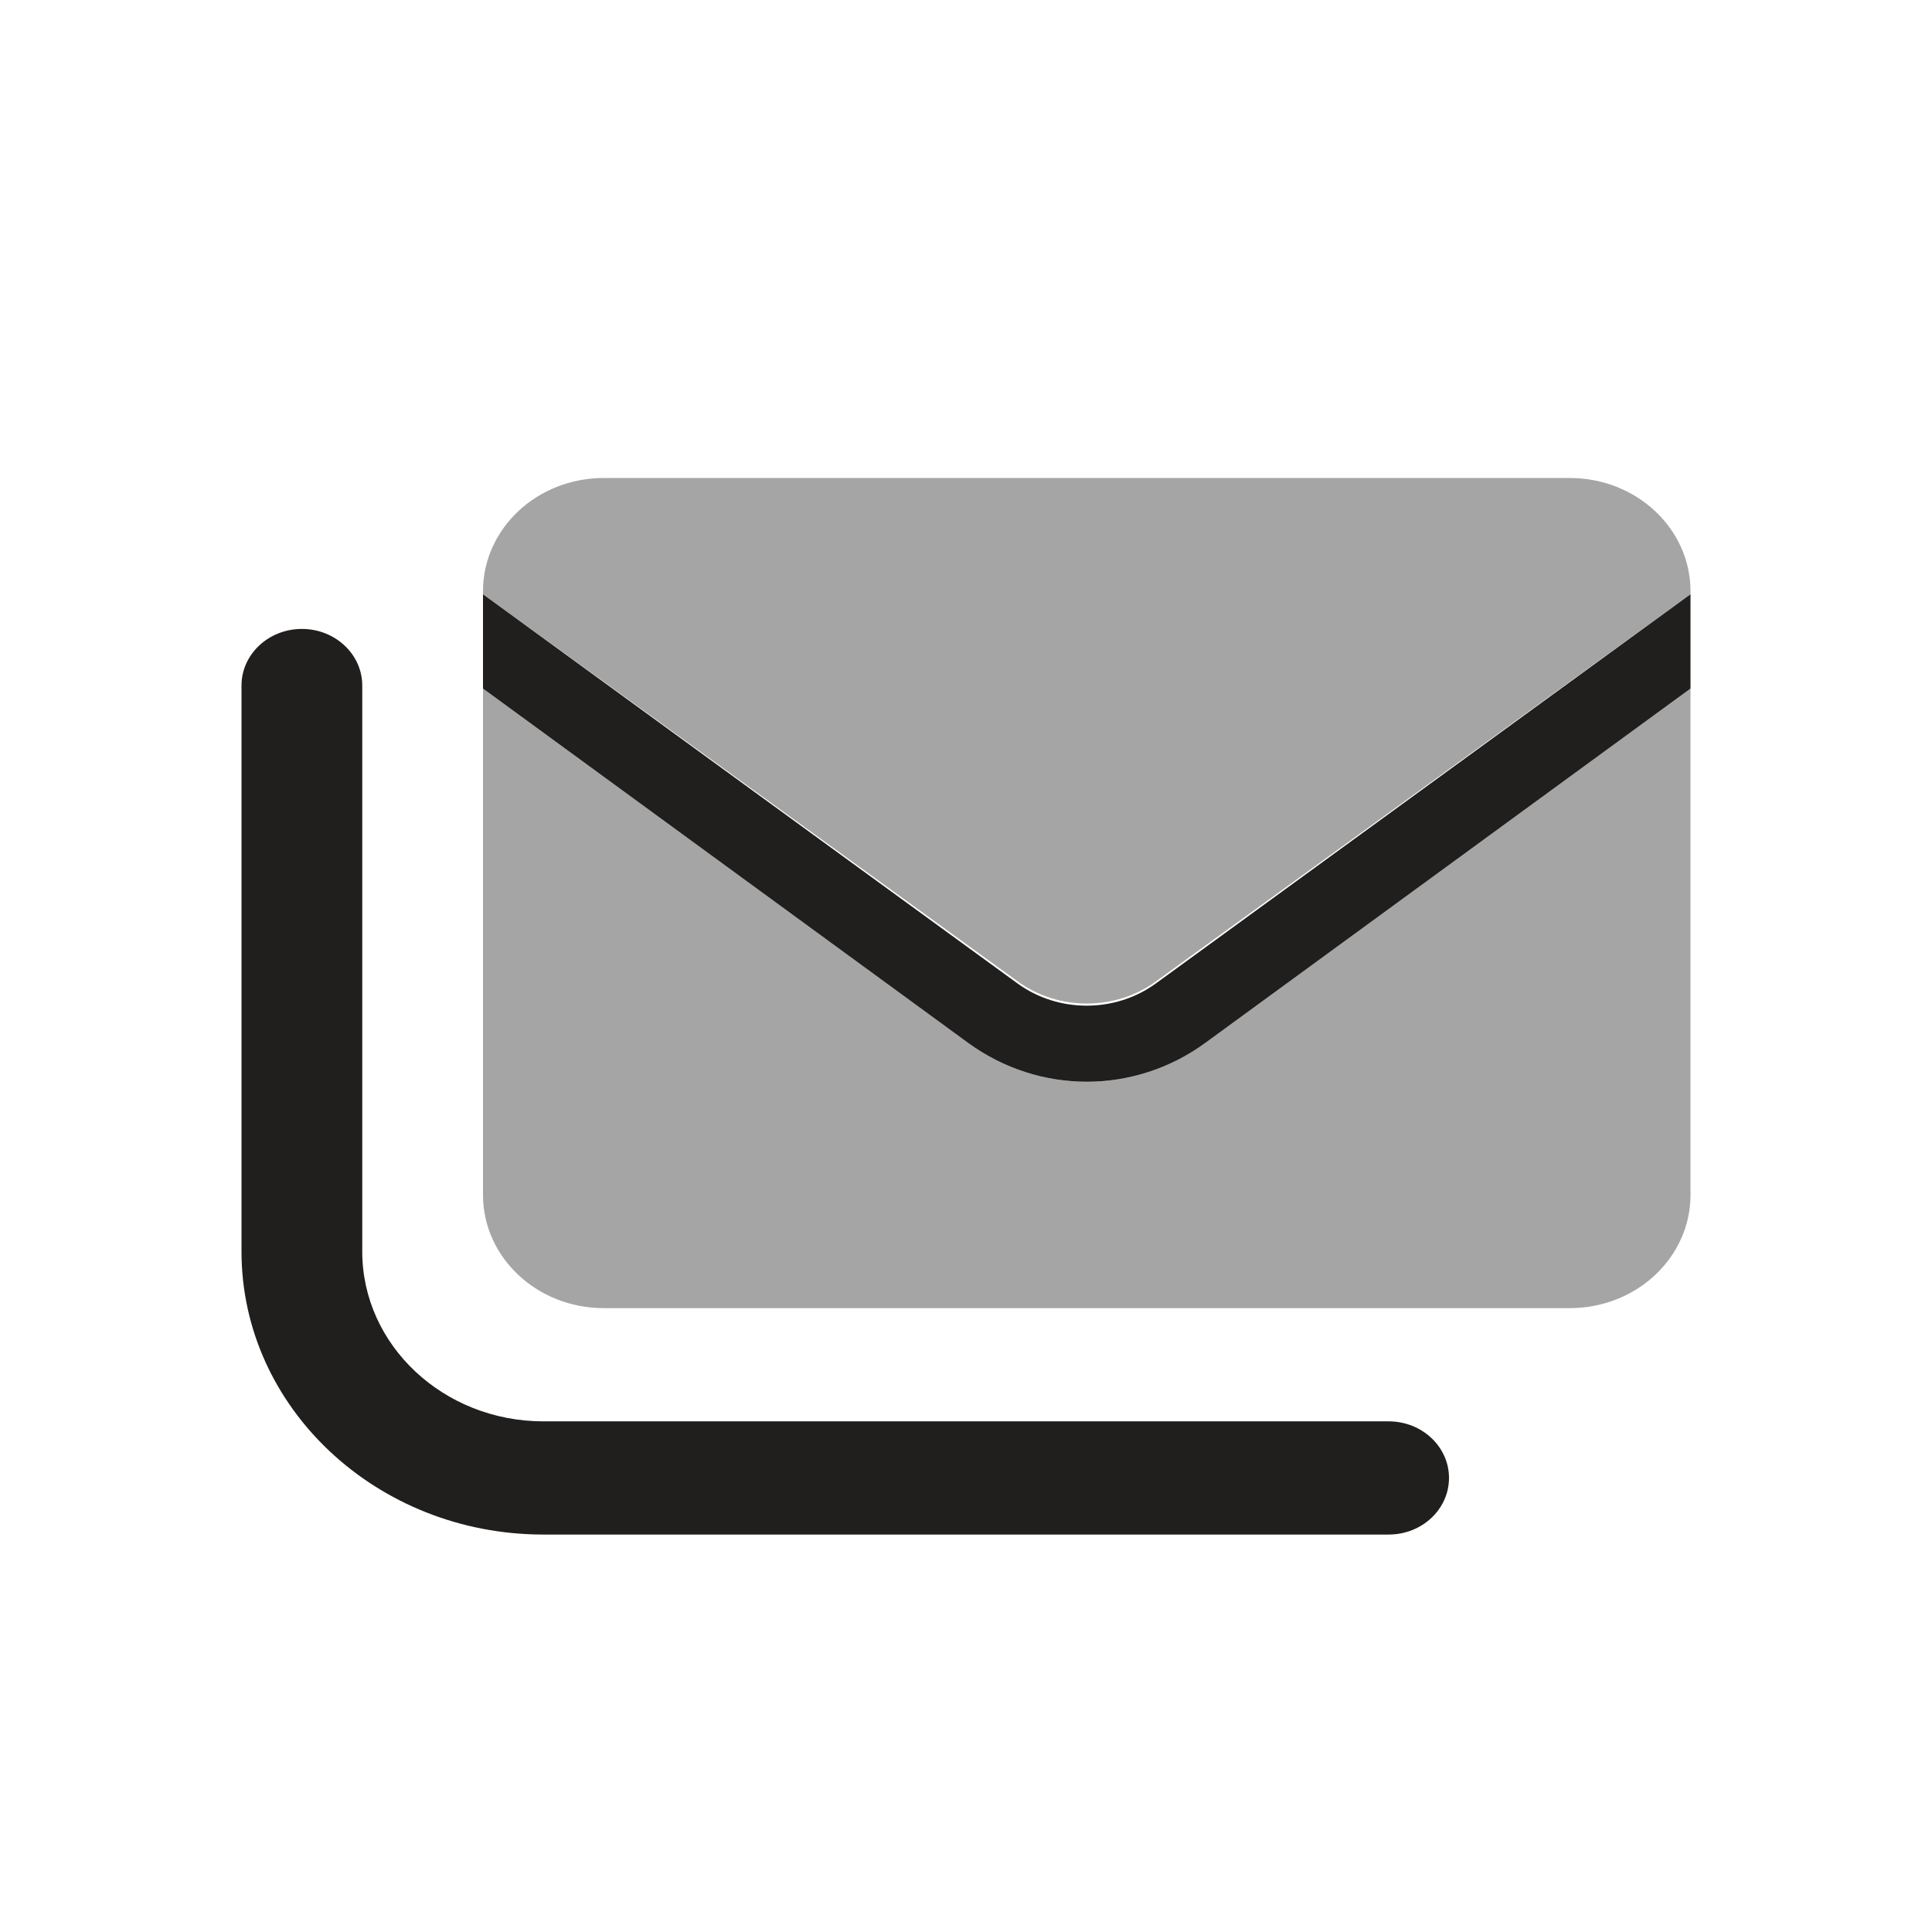
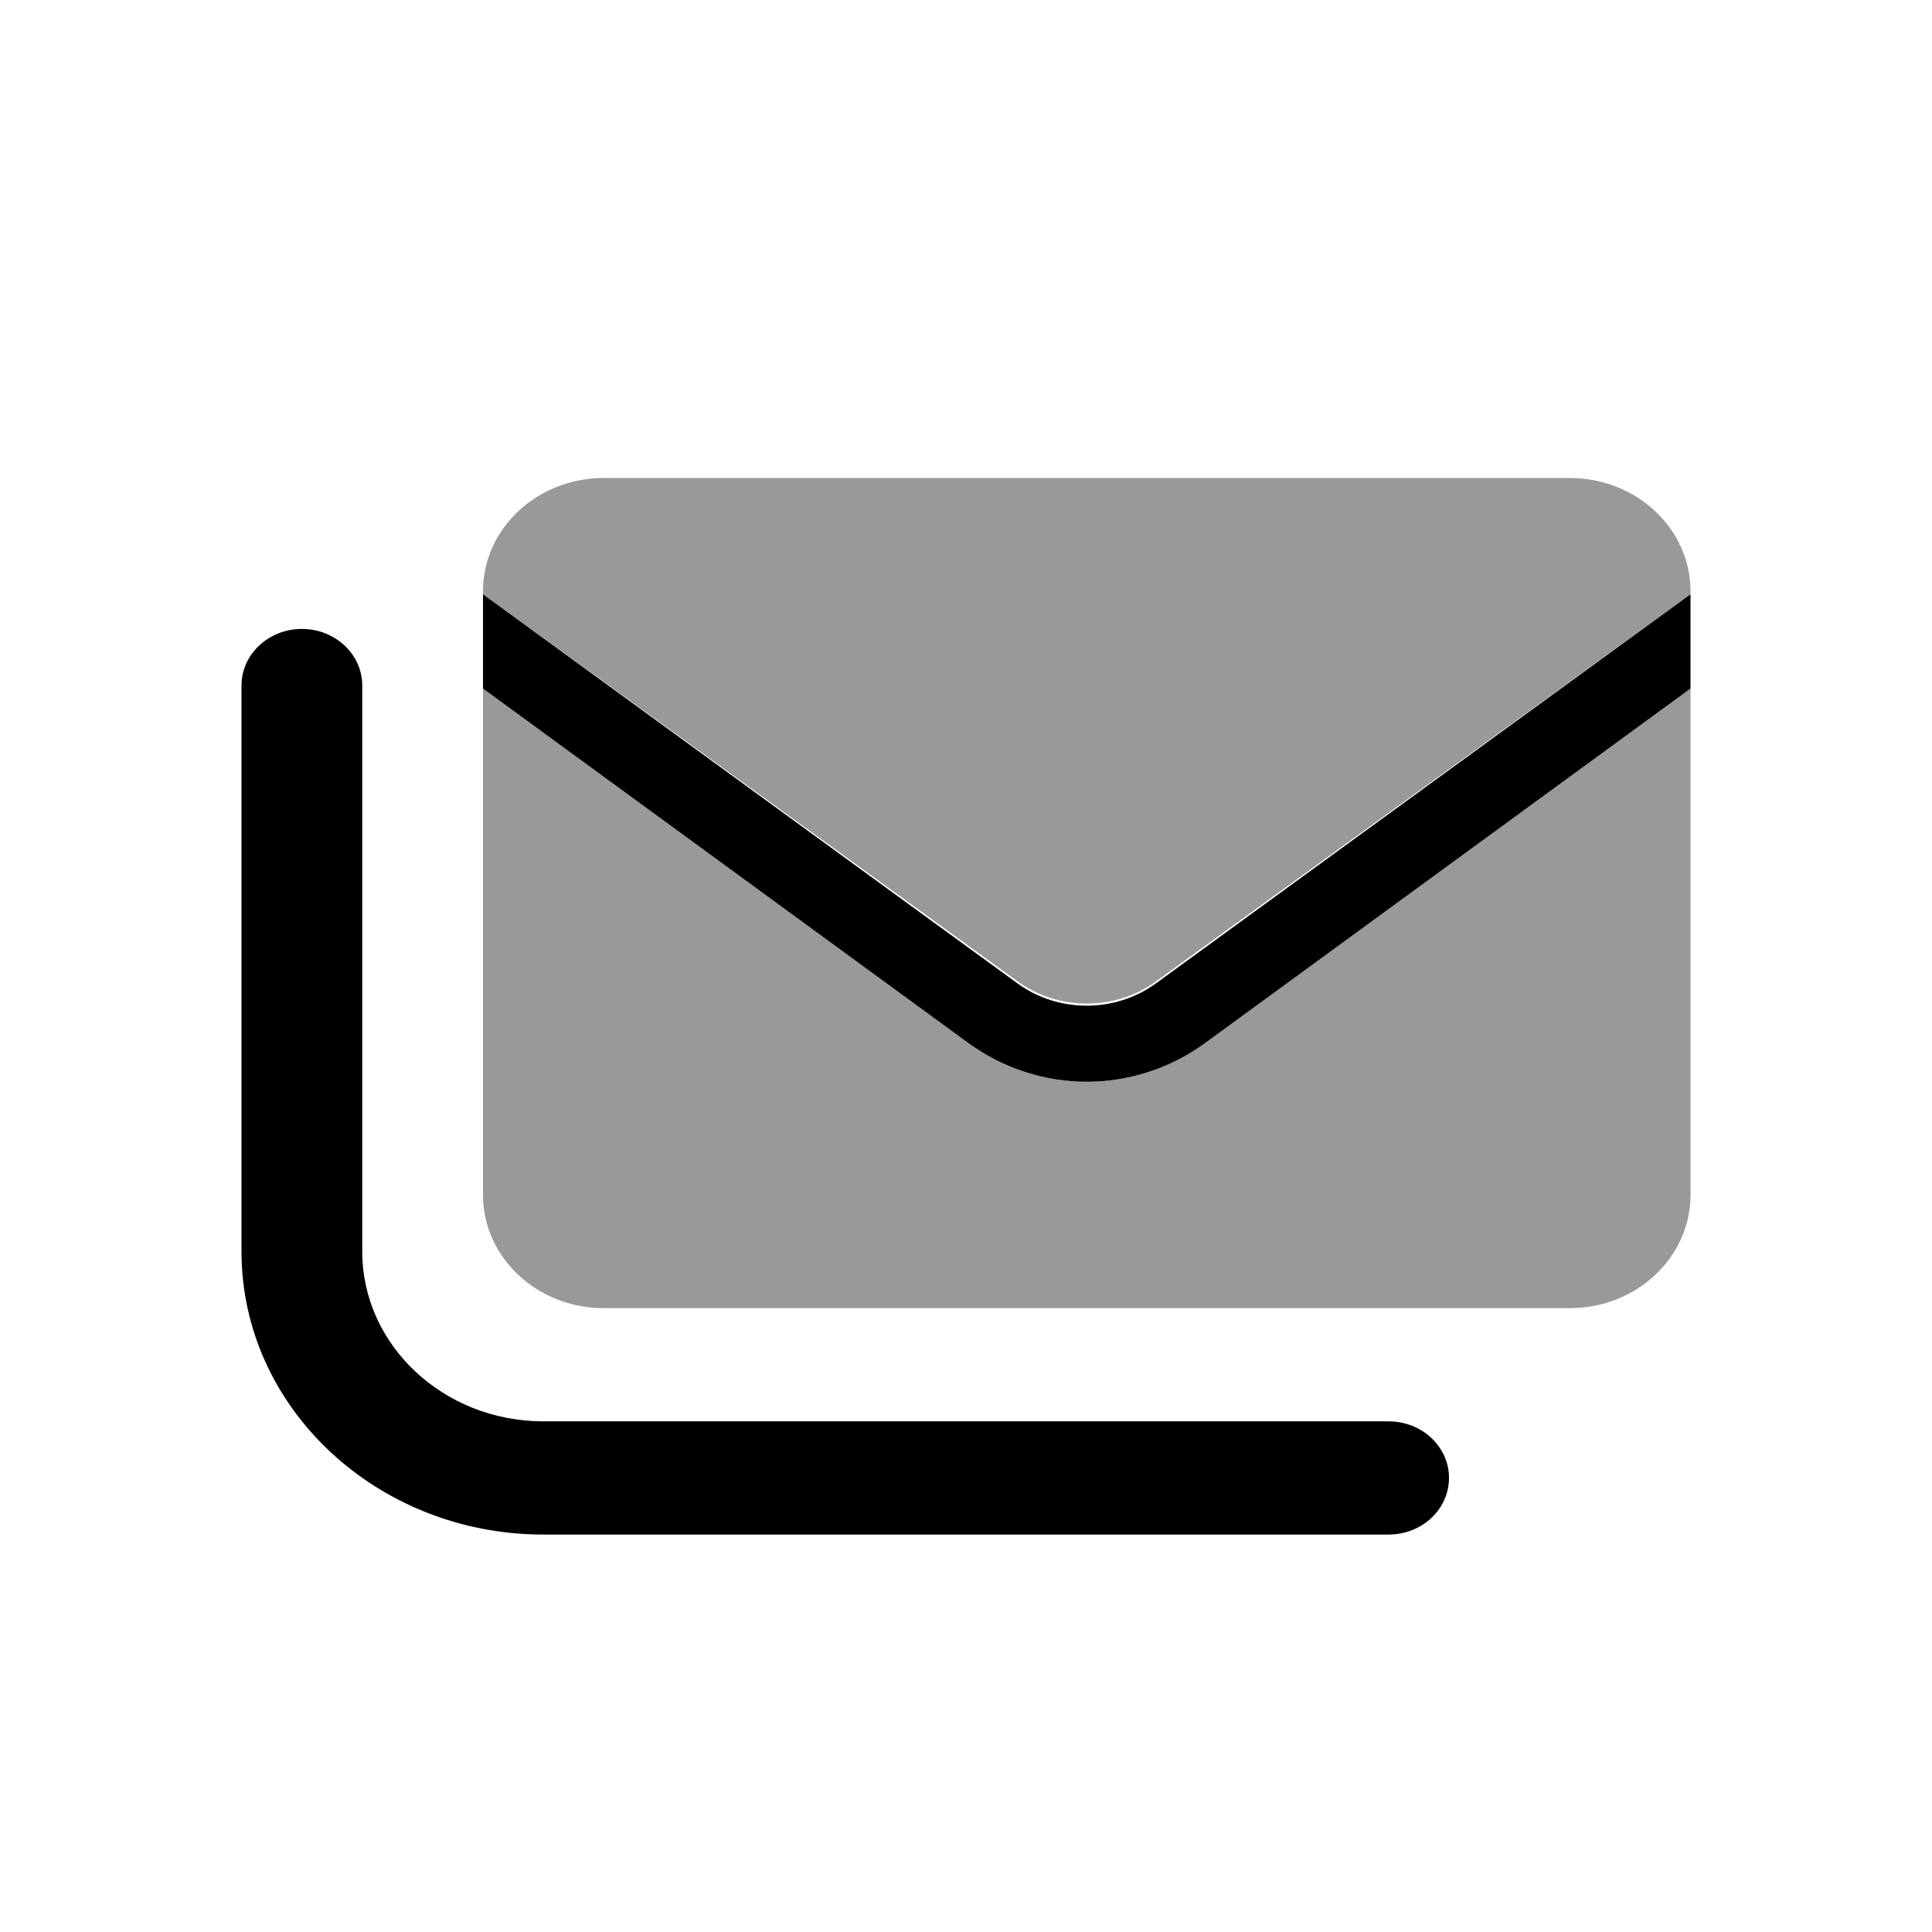
- <svg xmlns="http://www.w3.org/2000/svg" width="32" height="32" viewBox="0 0 32 32" fill="none">
-   <path d="M19.146 16.288C18.471 16.78 17.526 16.78 16.852 16.288L8 9.843V11.405L16.033 17.272C16.621 17.702 17.312 17.917 18 17.917C18.688 17.917 19.378 17.702 19.965 17.273L28 11.405V9.843L19.146 16.288ZM23 25.417H9C6.243 25.417 4 23.315 4 20.729V11.354C4 10.838 4.448 10.417 5 10.417C5.552 10.417 6 10.838 6 11.354V20.729C6 22.28 7.346 23.542 9 23.542H23C23.552 23.542 24 23.962 24 24.479C24 24.997 23.554 25.417 23 25.417Z" fill="#201F1E" />
-   <path opacity="0.4" d="M26 7.917H10C8.896 7.917 8 8.756 8 9.792V9.843L16.854 16.253C17.529 16.745 18.474 16.745 19.148 16.253L28 9.843V9.792C28 8.756 27.104 7.917 26 7.917ZM18 17.917C17.311 17.917 16.622 17.703 16.035 17.273L8 11.405V19.792C8 20.827 8.896 21.667 10 21.667H26C27.105 21.667 28 20.827 28 19.792V11.405L19.966 17.272C19.379 17.702 18.687 17.917 18 17.917Z" fill="#201F1E" />
+ <svg width="32" height="32" viewBox="0 0 32 32" fill="currentColor">
+   <path d="M19.146 16.288C18.471 16.78 17.526 16.78 16.852 16.288L8 9.843V11.405L16.033 17.272C16.621 17.702 17.312 17.917 18 17.917C18.688 17.917 19.378 17.702 19.965 17.273L28 11.405V9.843L19.146 16.288ZM23 25.417H9C6.243 25.417 4 23.315 4 20.729V11.354C4 10.838 4.448 10.417 5 10.417C5.552 10.417 6 10.838 6 11.354V20.729C6 22.28 7.346 23.542 9 23.542H23C23.552 23.542 24 23.962 24 24.479C24 24.997 23.554 25.417 23 25.417Z" />
+   <path opacity="0.4" d="M26 7.917H10C8.896 7.917 8 8.756 8 9.792V9.843L16.854 16.253C17.529 16.745 18.474 16.745 19.148 16.253L28 9.843V9.792C28 8.756 27.104 7.917 26 7.917ZM18 17.917C17.311 17.917 16.622 17.703 16.035 17.273L8 11.405V19.792C8 20.827 8.896 21.667 10 21.667H26C27.105 21.667 28 20.827 28 19.792V11.405L19.966 17.272C19.379 17.702 18.687 17.917 18 17.917Z" />
</svg>
